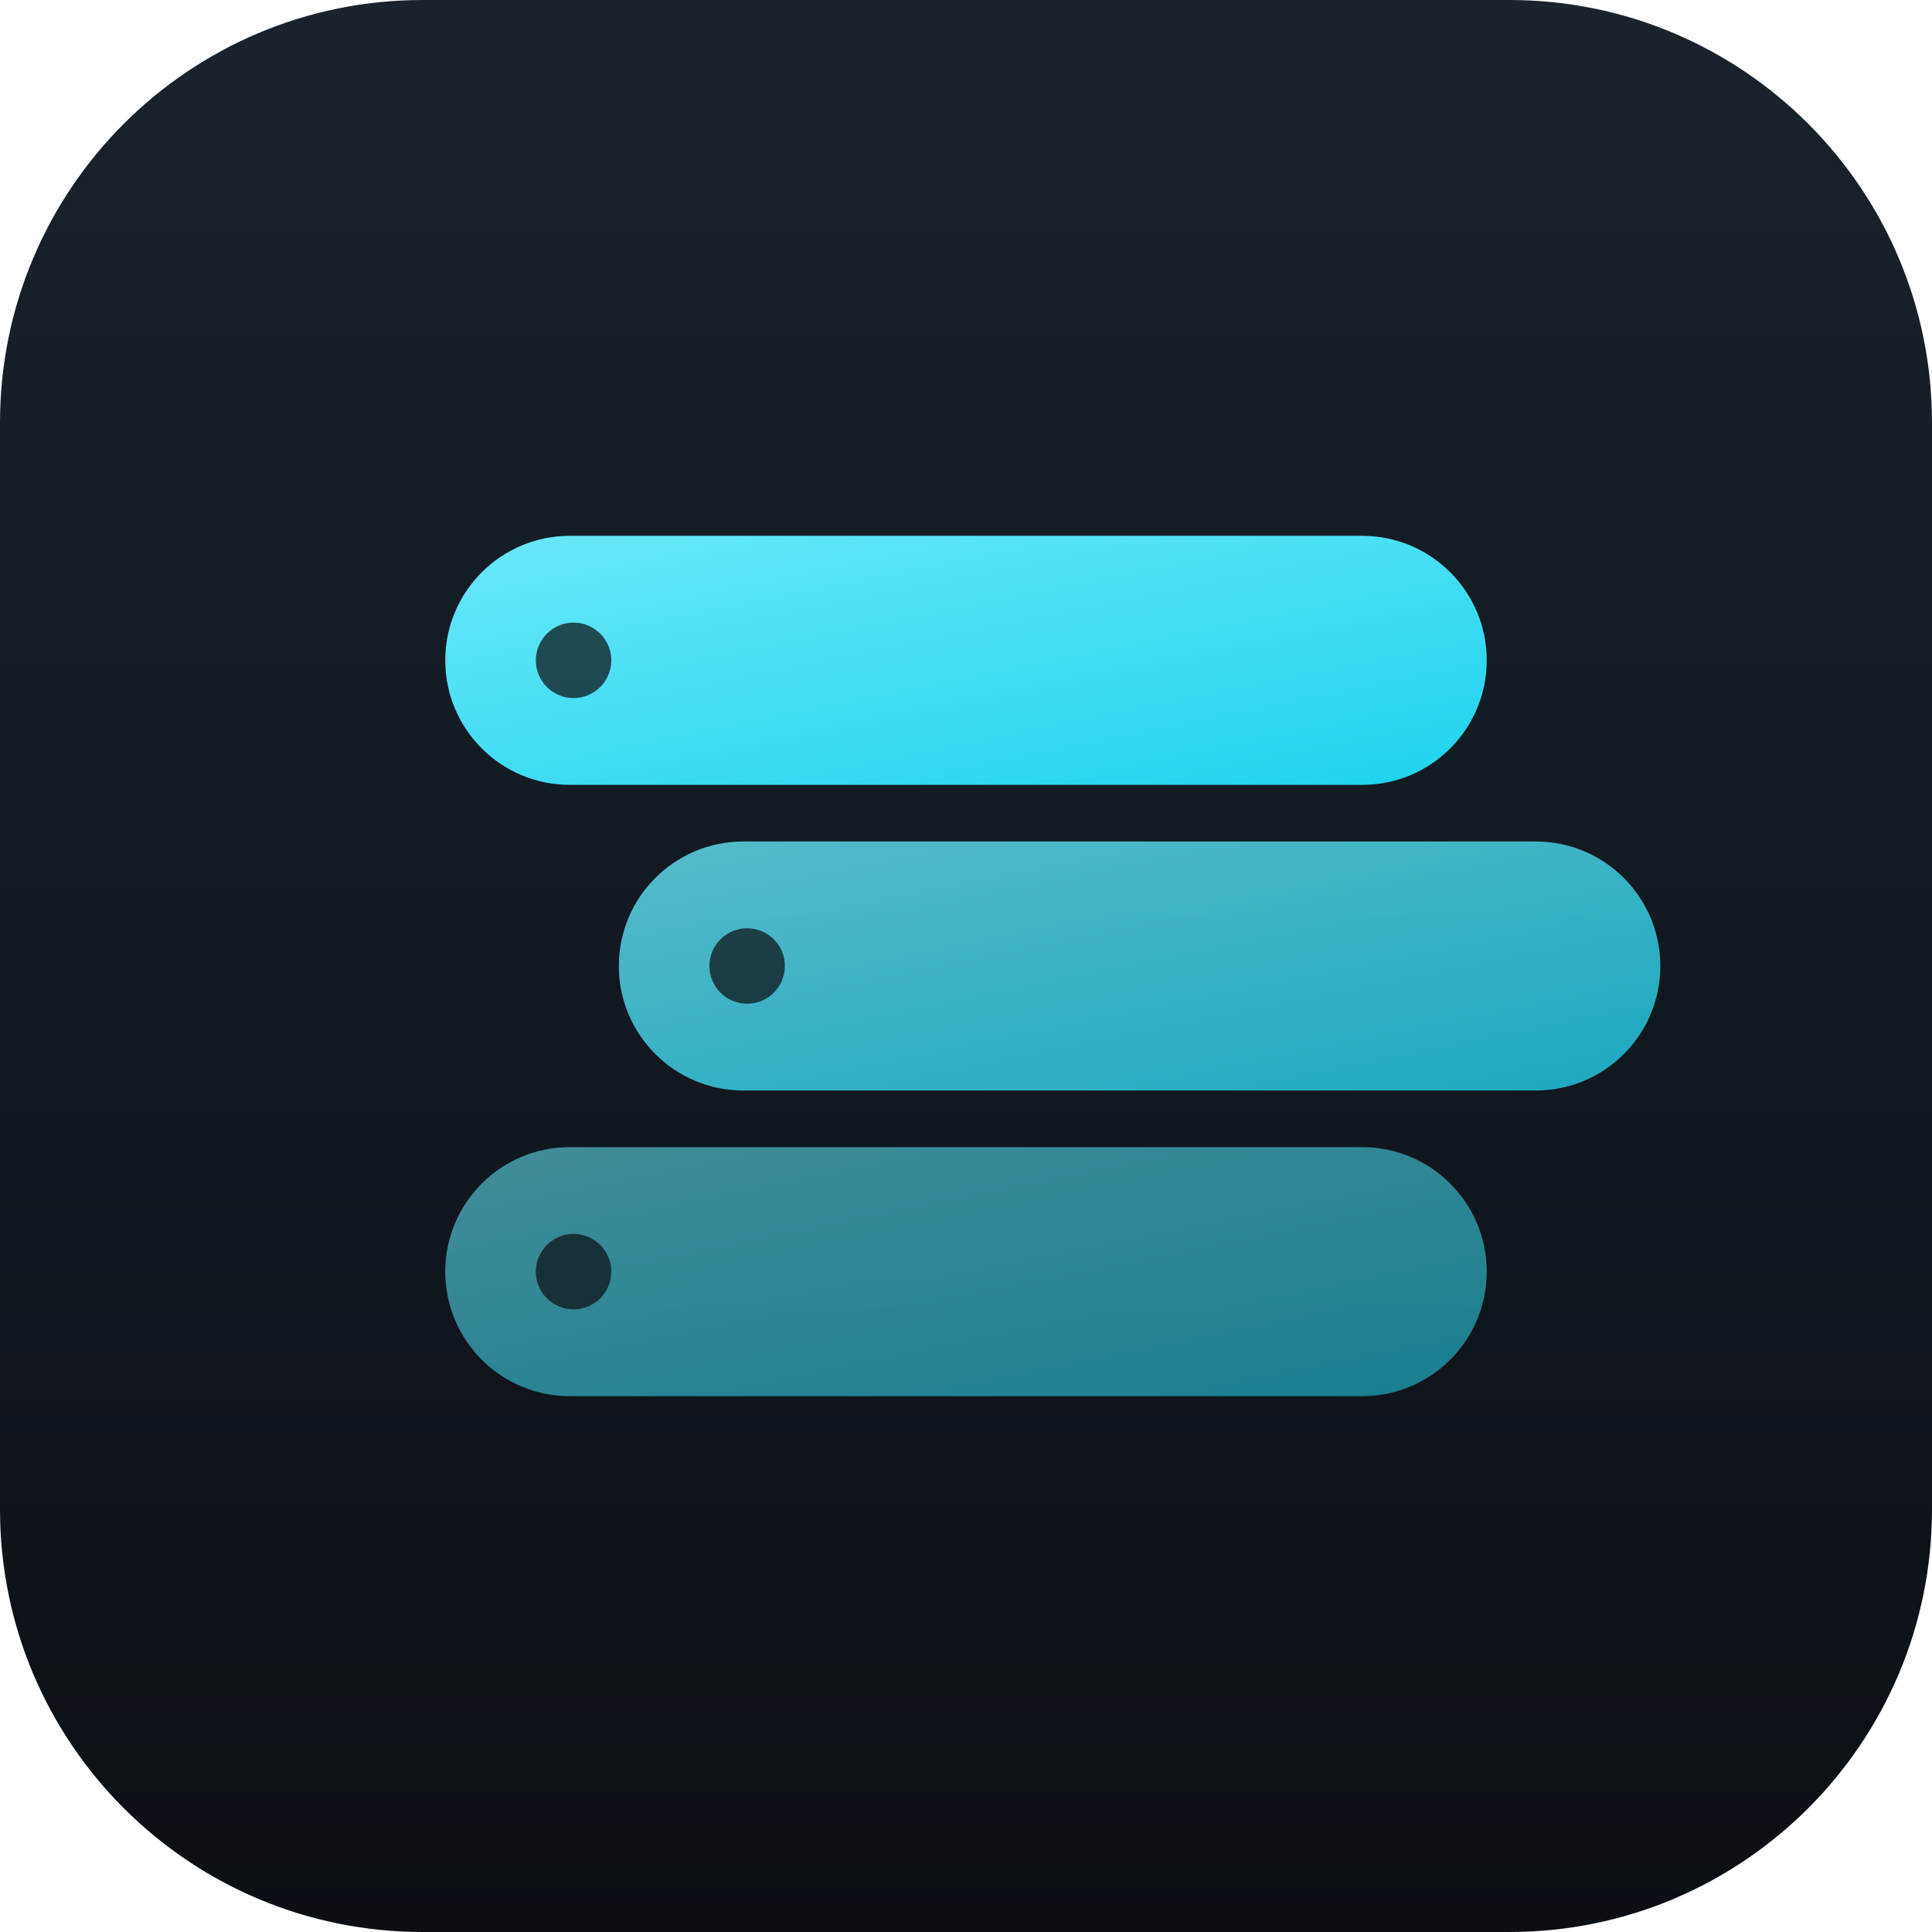
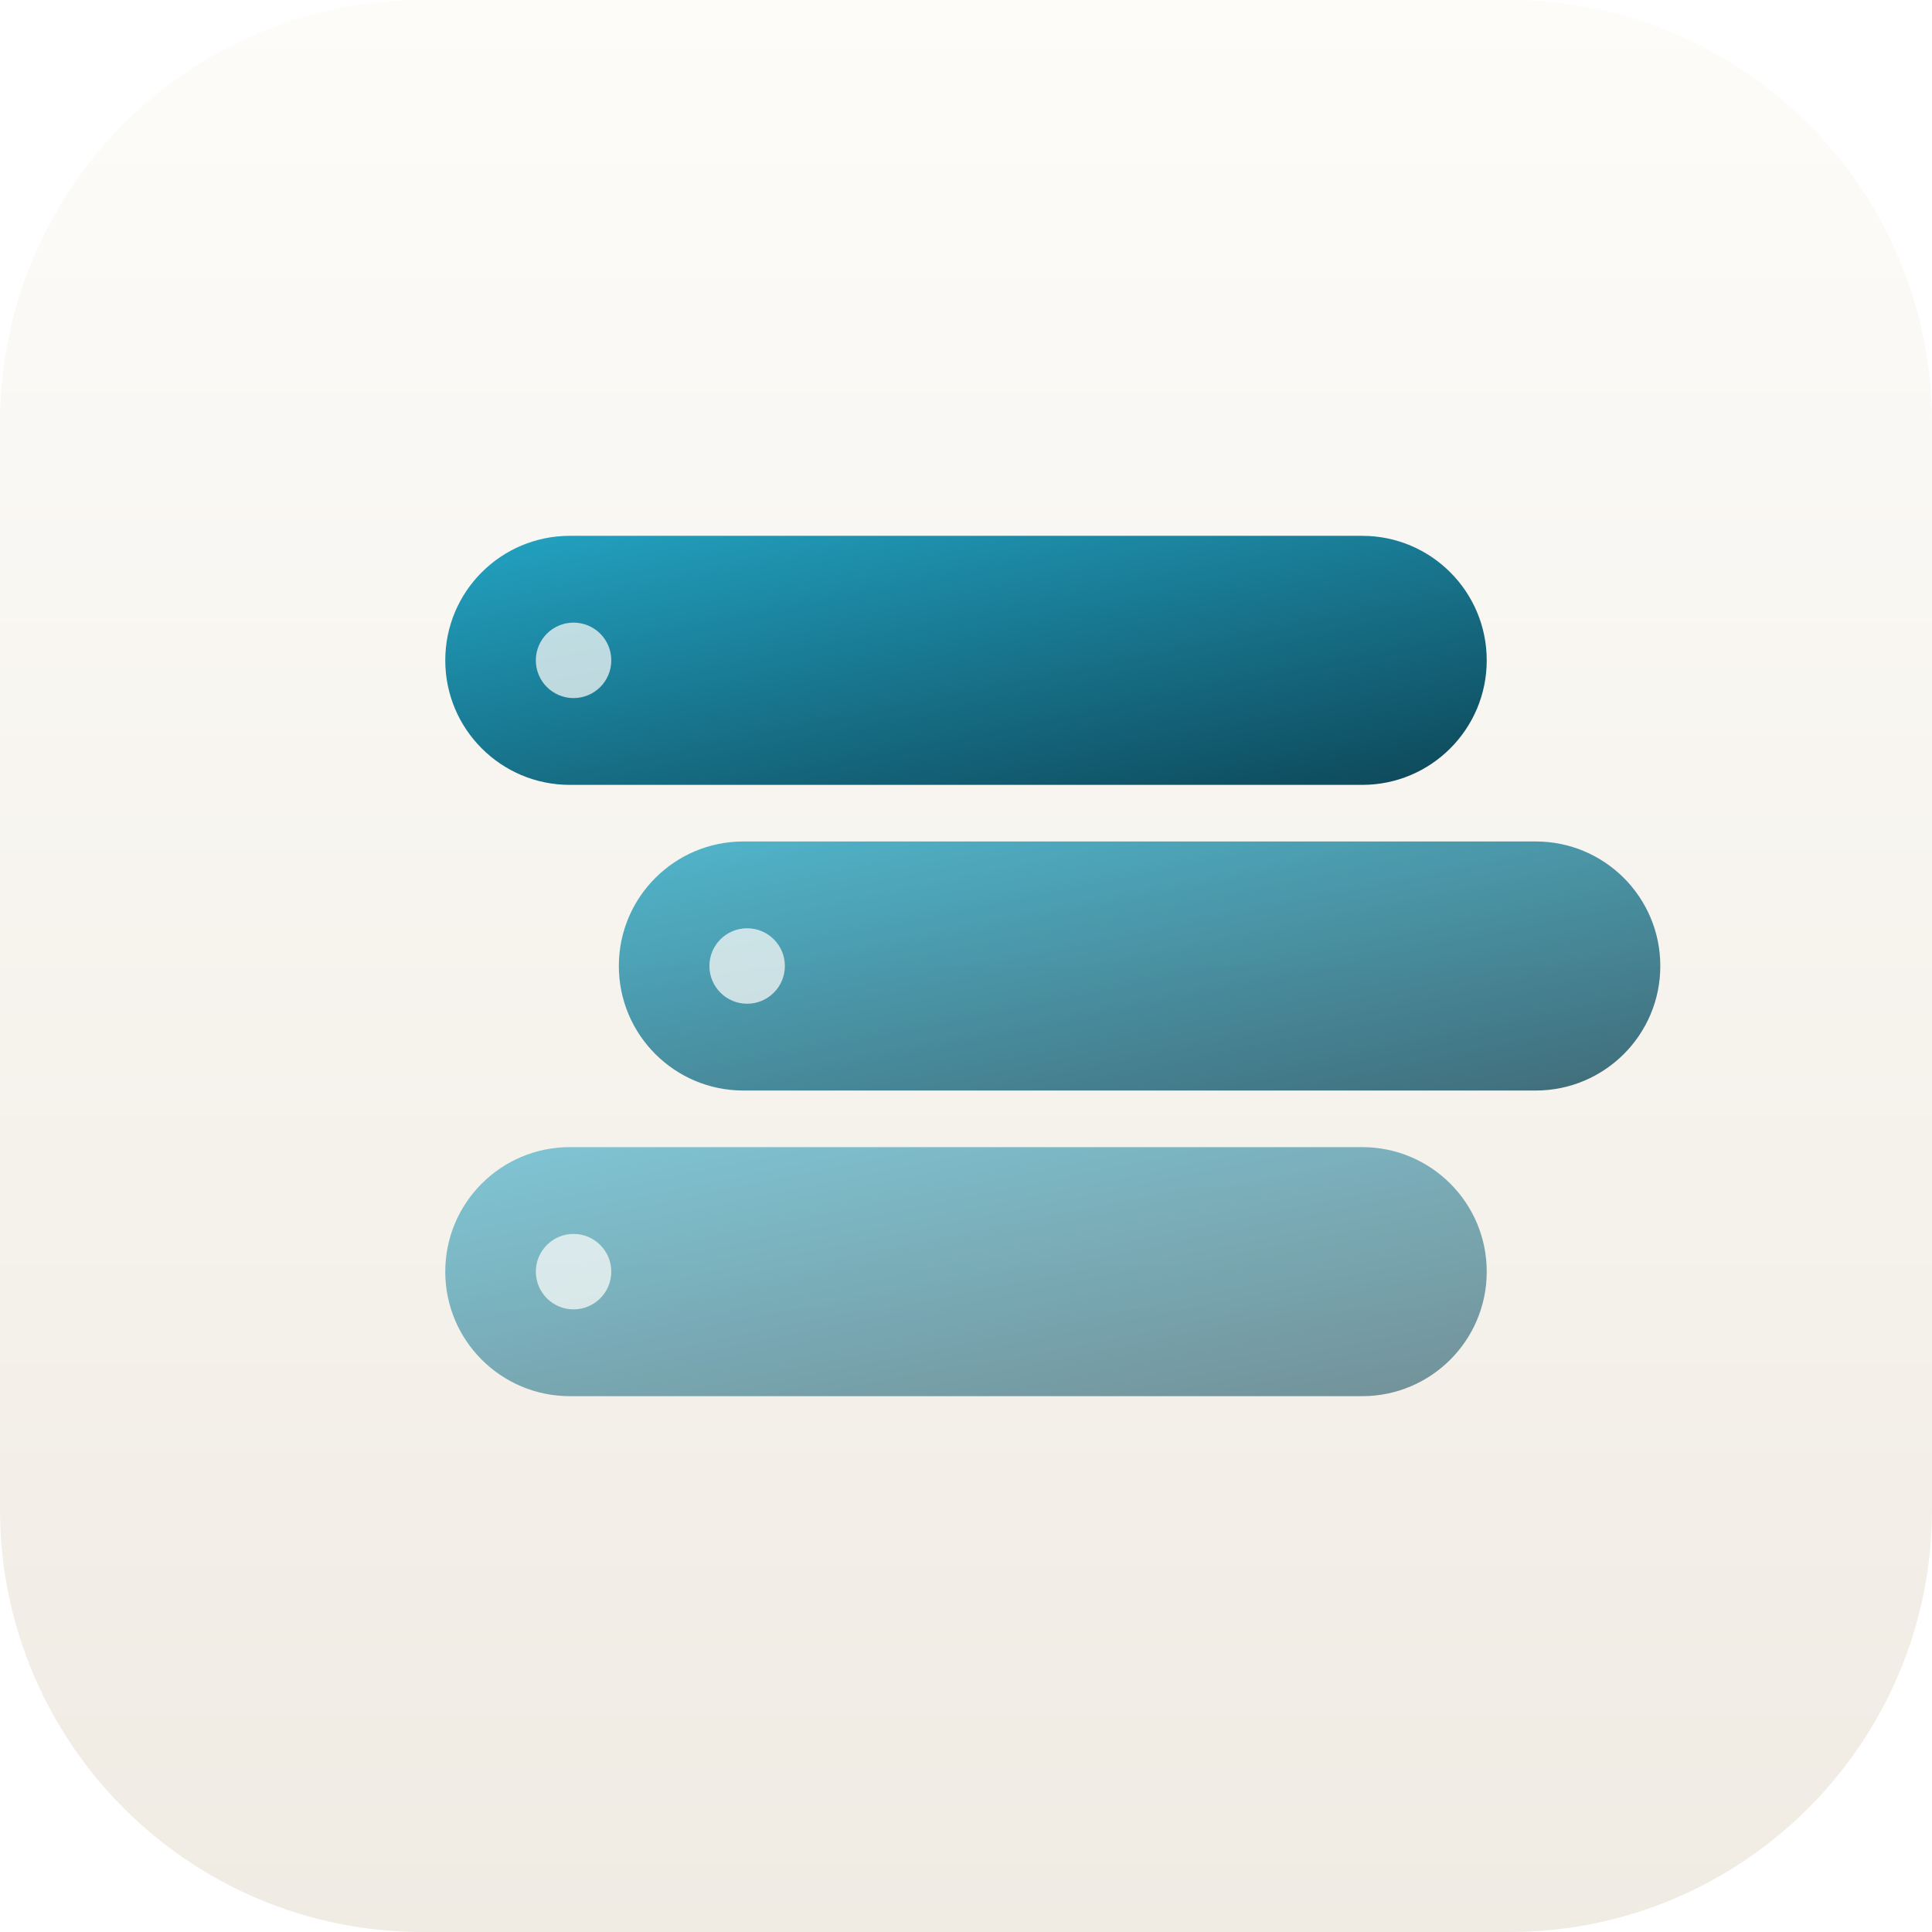
<svg xmlns="http://www.w3.org/2000/svg" width="1024" height="1024" viewBox="0 0 1024 1024">
  <defs>
    <linearGradient id="background" x1="0" y1="0" x2="0" y2="1">
-       <stop offset="0%" stop-color="#18232D" />
-       <stop offset="100%" stop-color="#0B0F14" />
+       <stop offset="0%" stop-color="#FDFCF9" />
+       <stop offset="100%" stop-color="#F0EBE3" />
    </linearGradient>
    <linearGradient id="mark" x1="0.08" y1="0" x2="0.92" y2="1">
-       <stop offset="0%" stop-color="#67E8F9" />
-       <stop offset="100%" stop-color="#22D3EE" />
+       <stop offset="0%" stop-color="#22A0BF" />
+       <stop offset="100%" stop-color="#0E4A5C" />
    </linearGradient>
  </defs>
  <rect width="1024" height="1024" rx="224" fill="url(#background)" />
  <g transform="scale(2)">
    <g fill="url(#mark)">
      <rect x="118" y="142" width="276" height="66" rx="33" />
      <rect x="164" y="223" width="276" height="66" rx="33" opacity="0.78" />
      <rect x="118" y="304" width="276" height="66" rx="33" opacity="0.56" />
    </g>
-     <g fill="#0B0F14" opacity="0.72">
+     <g fill="#FDFCF9" opacity="0.72">
      <circle cx="152" cy="175" r="10" />
      <circle cx="198" cy="256" r="10" />
      <circle cx="152" cy="337" r="10" />
    </g>
  </g>
</svg>
